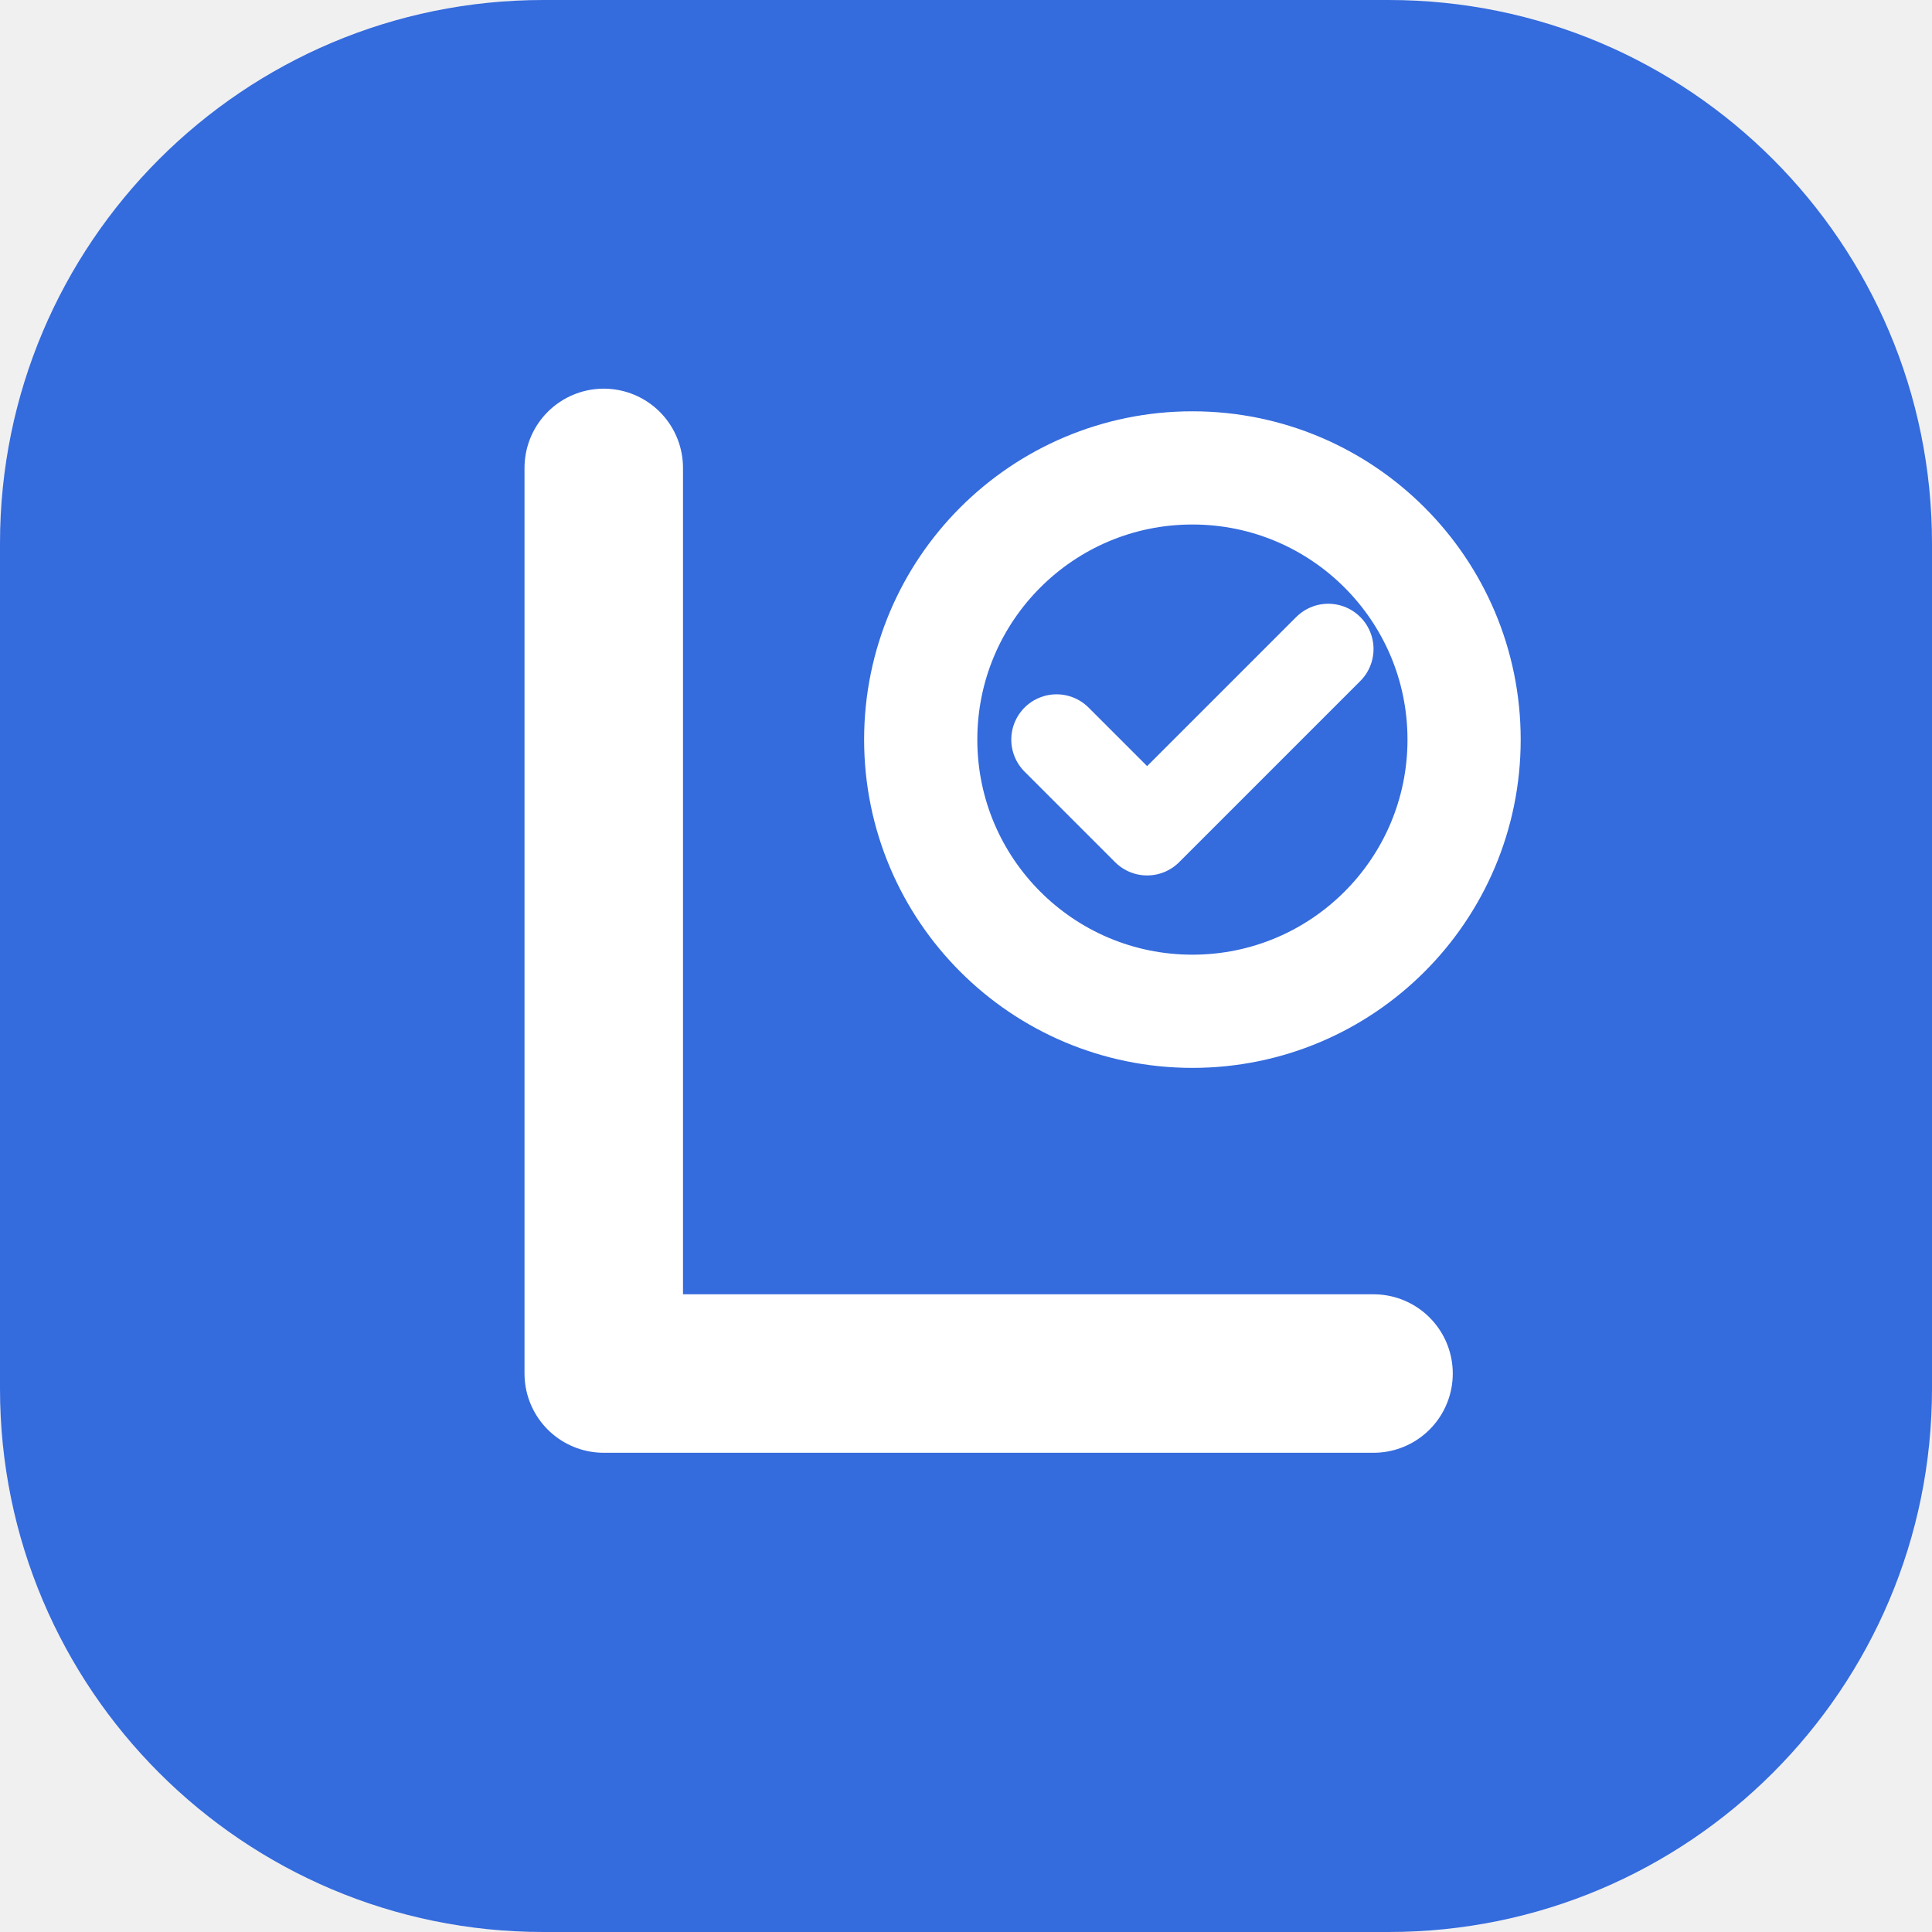
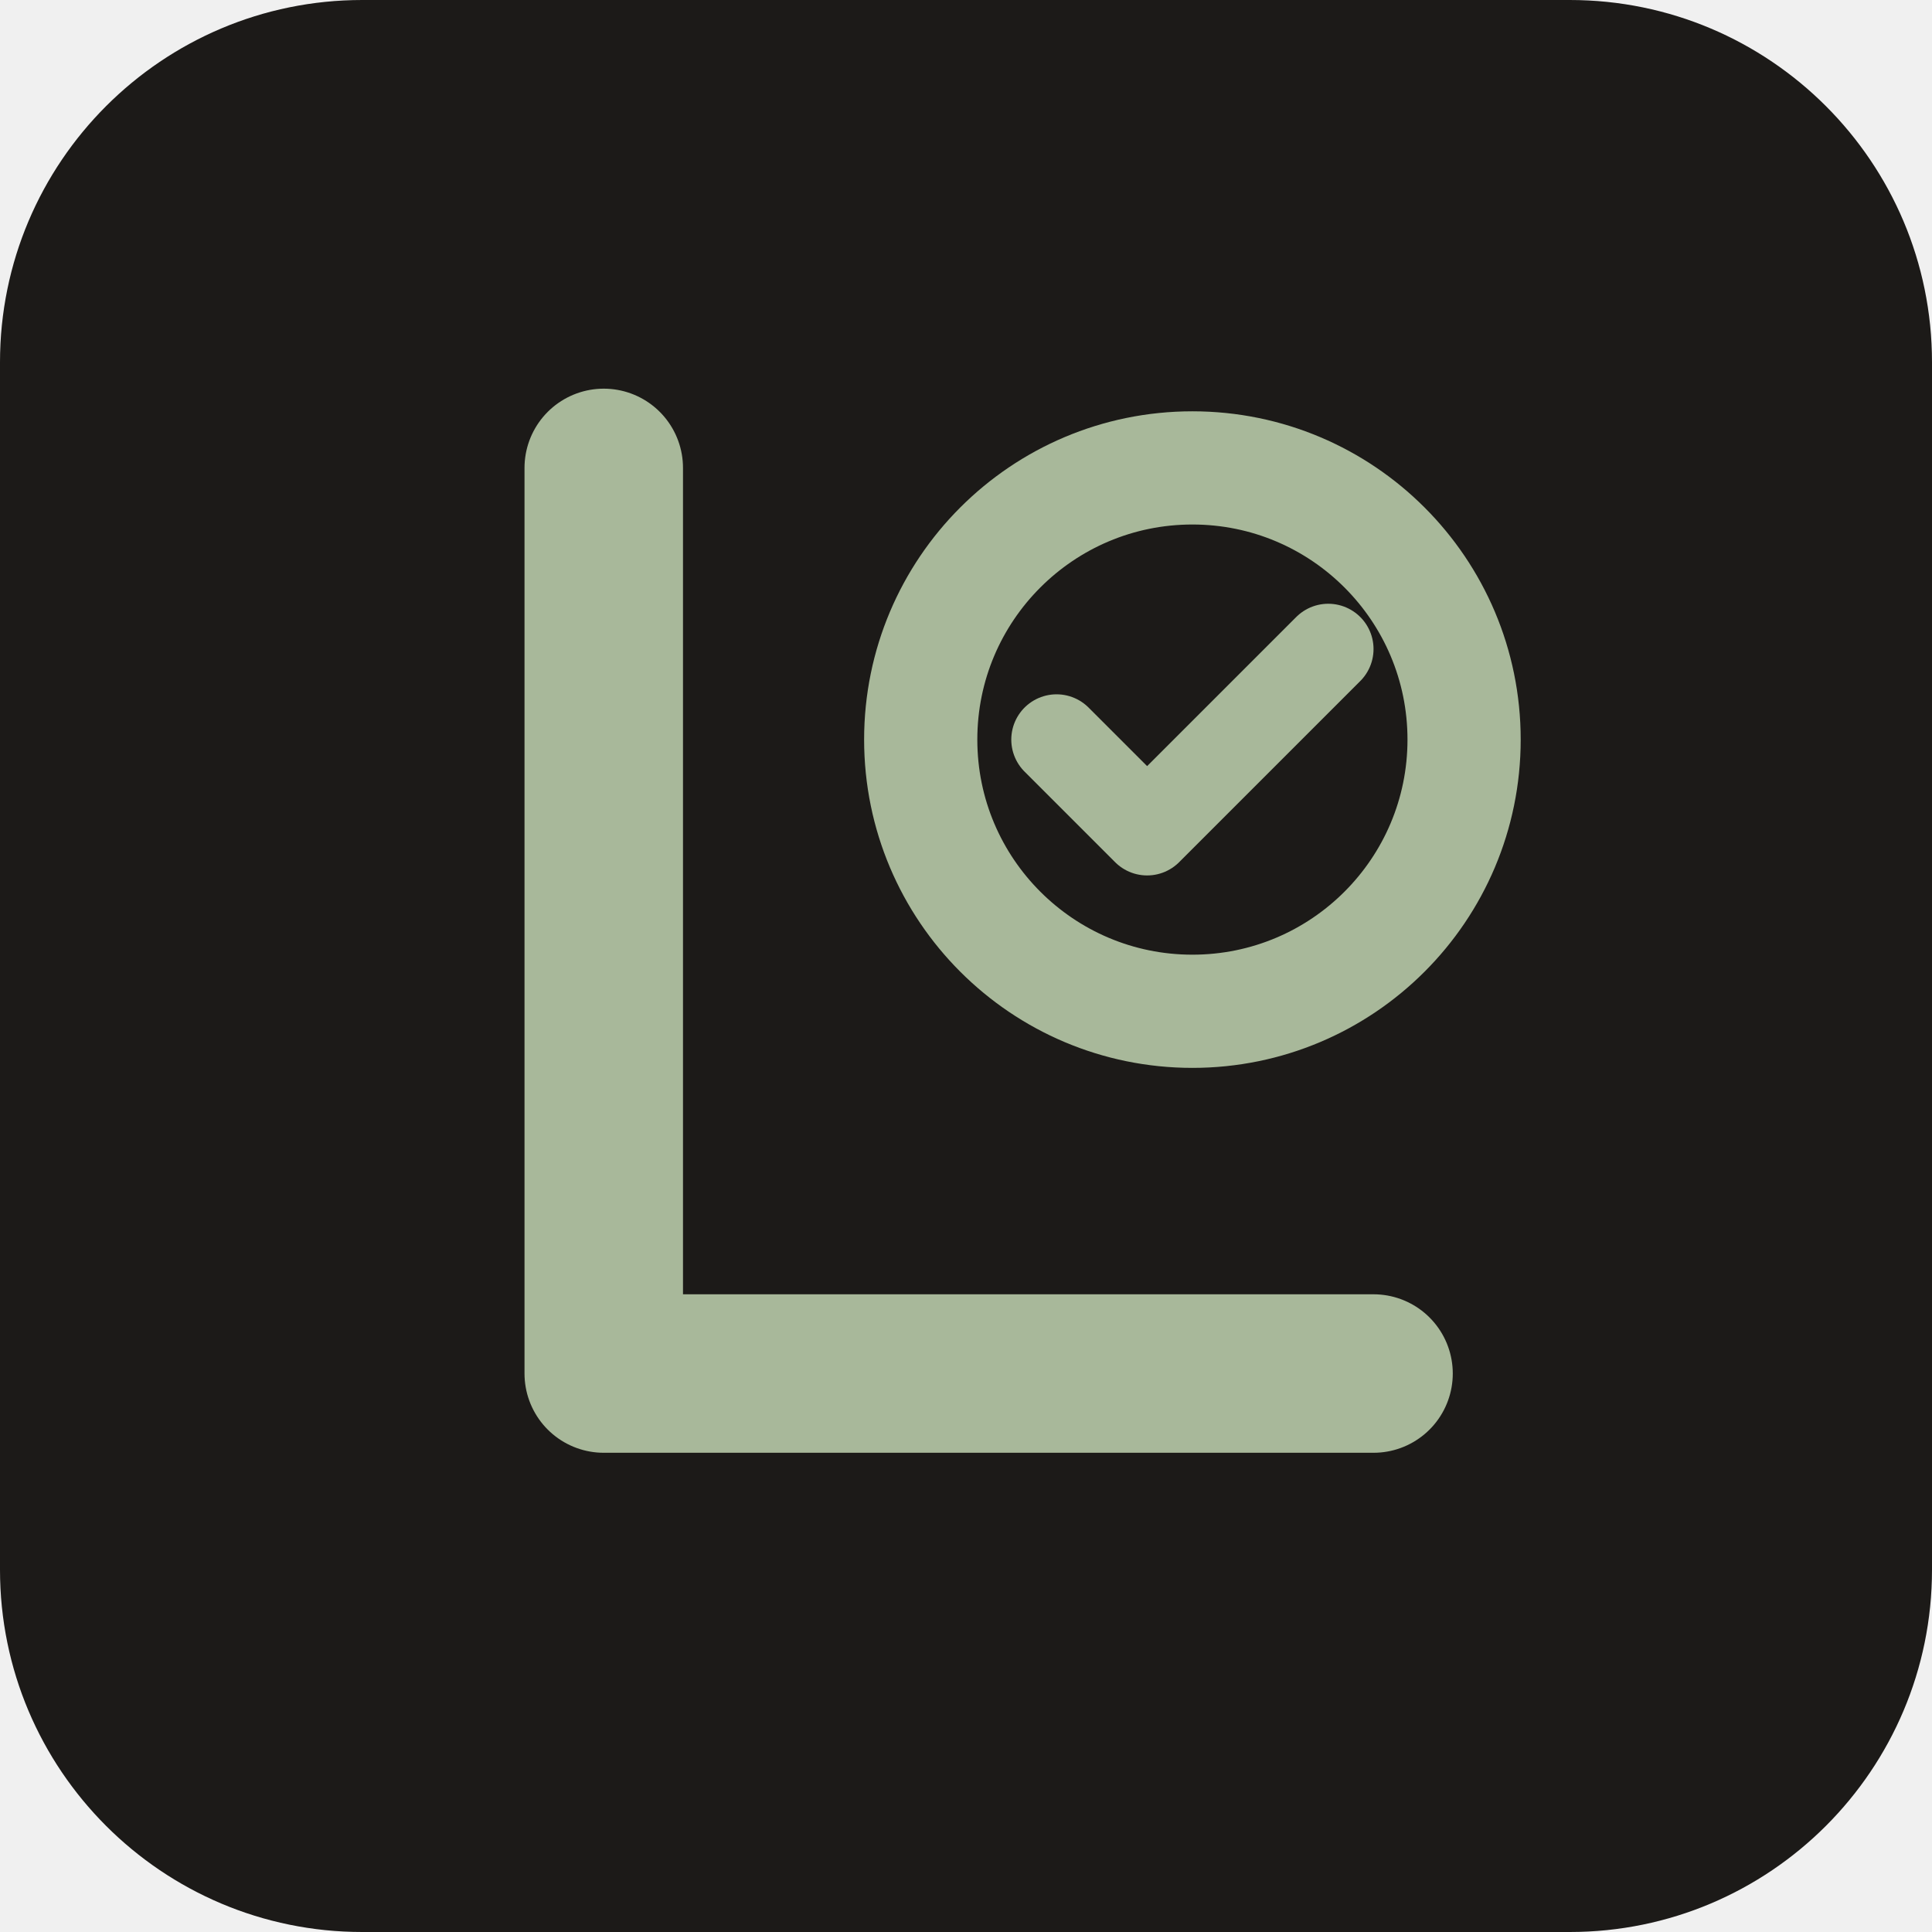
<svg xmlns="http://www.w3.org/2000/svg" viewBox="0 0 64 64">
-   <rect width="64" height="64" rx="18" fill="#346bdd" />
-   <g transform="translate(8 8) scale(1.5)" fill="none" stroke="white" stroke-linecap="round" stroke-linejoin="round">
+   <rect width="64" height="64" rx="12" fill="#1c1a18" />
+   <g transform="translate(8 8) scale(1.5)" fill="none" stroke="#a8b89a" stroke-linecap="round" stroke-linejoin="round">
    <path d="M8 5v20h17" stroke-width="3.5" />
    <circle cx="21" cy="11" r="6" stroke-width="2.5" />
    <path d="m18 11 2 2 4-4" stroke-width="2" />
  </g>
</svg>
